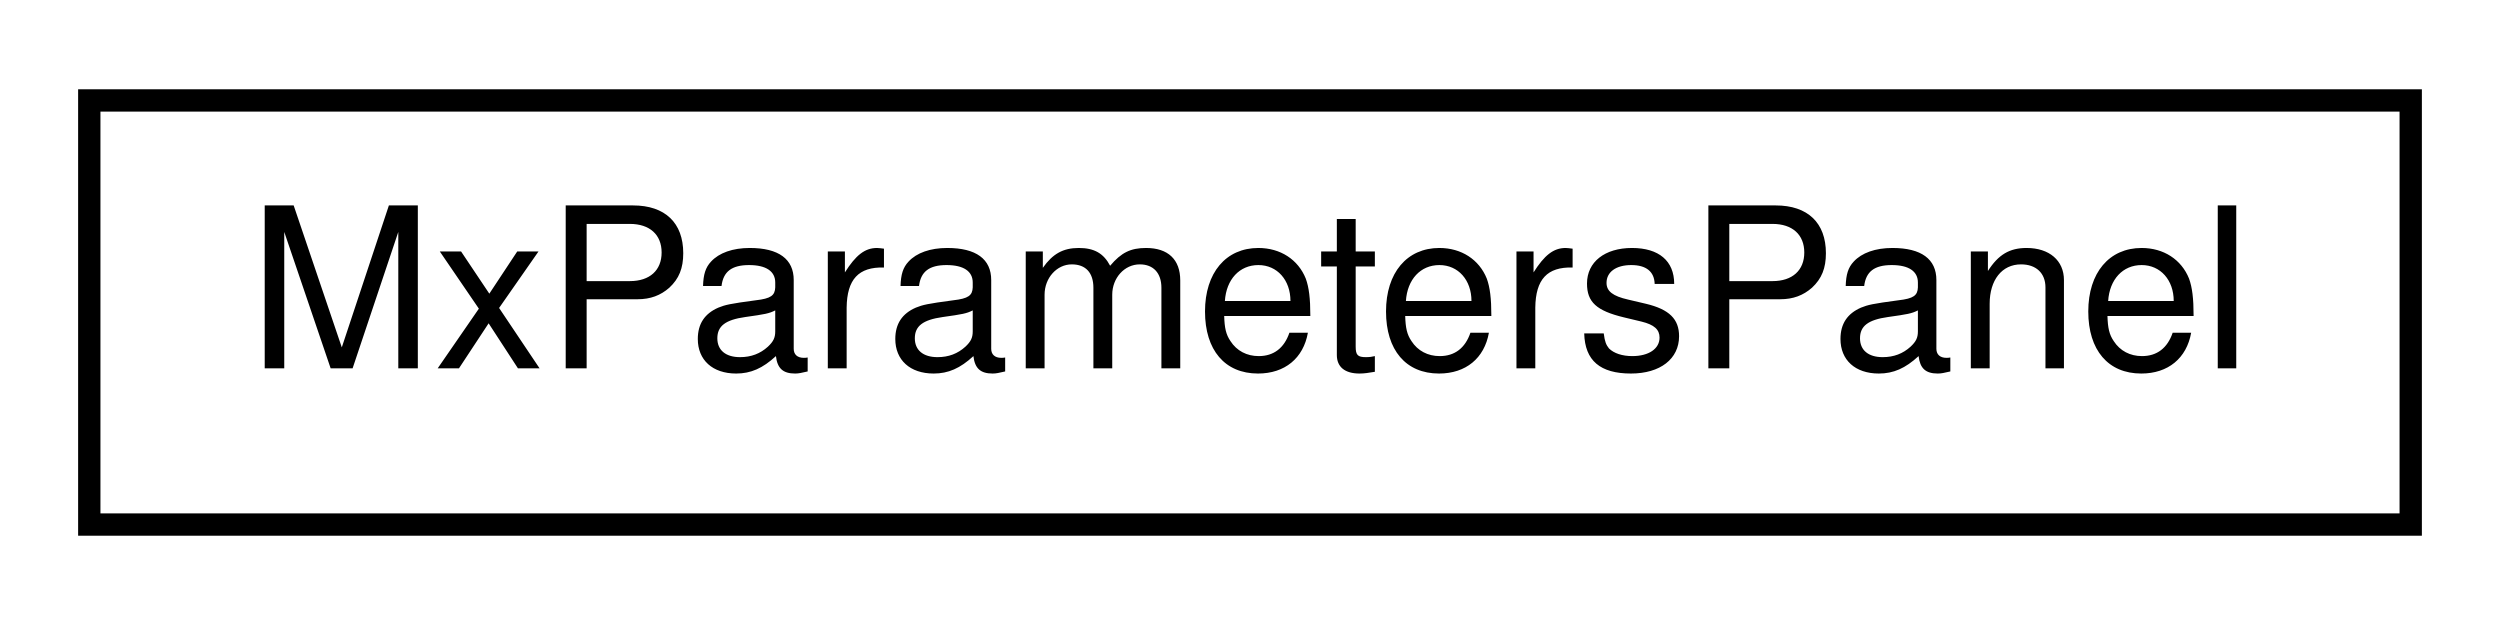
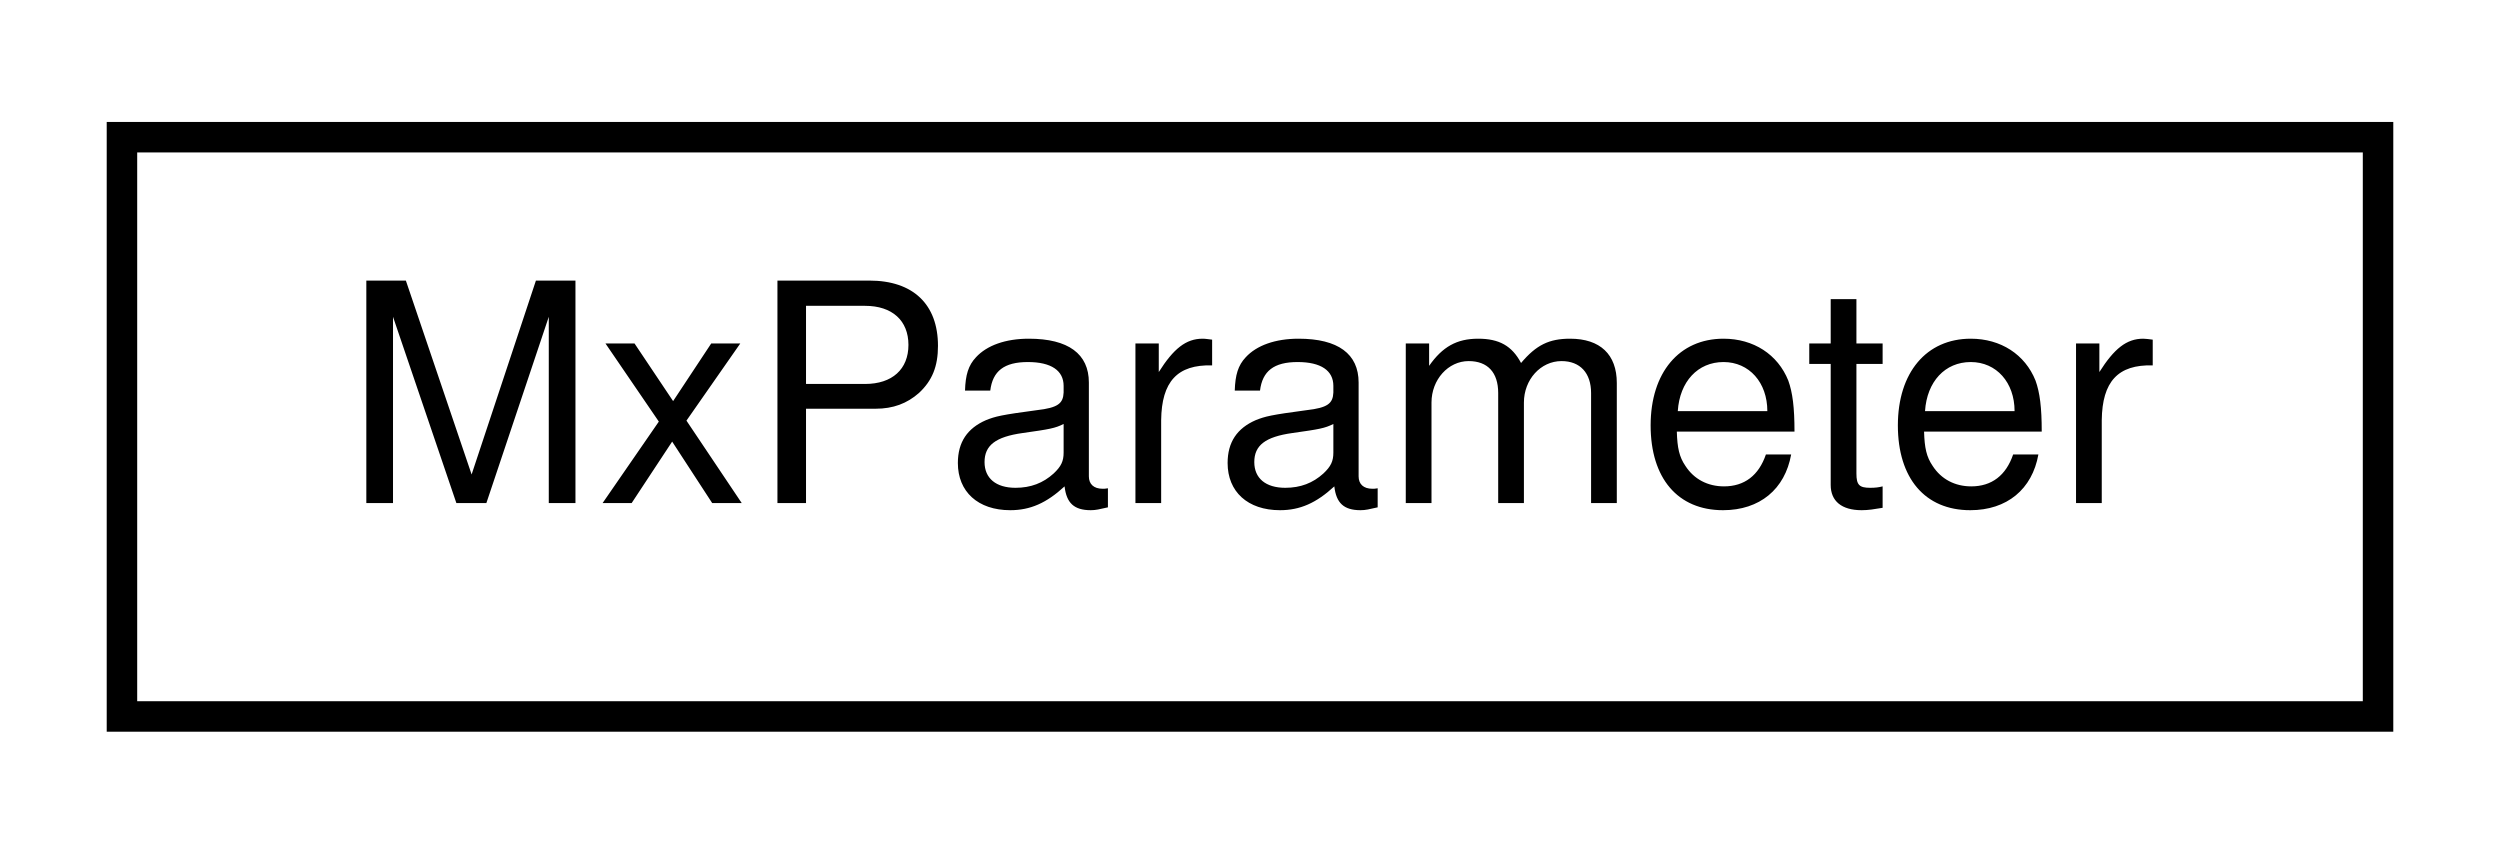
- <svg xmlns="http://www.w3.org/2000/svg" xmlns:xlink="http://www.w3.org/1999/xlink" width="112pt" height="28pt" viewBox="0.00 0.00 112.00 28.00">
+ <svg xmlns="http://www.w3.org/2000/svg" xmlns:xlink="http://www.w3.org/1999/xlink" width="82pt" height="28pt" viewBox="0.00 0.00 82.00 28.00">
  <g id="graph0" class="graph" transform="scale(1 1) rotate(0) translate(4 24)">
    <g id="node1" class="node">
      <g id="a_node1">
-         <a xlink:href="class_mx_parameters_panel.html" target="_top" xlink:title=" ">
-           <polygon fill="none" stroke="black" points="0,-0.5 0,-19.5 104,-19.5 104,-0.5 0,-0.5" />
-           <text text-anchor="middle" x="52" y="-7.5" font-family="Helvetica,sans-Serif" font-size="10.00">MxParametersPanel</text>
+         <a xlink:href="class_mx_parameter.html" target="_top" xlink:title="Holds a plugin parameter value.">
+           <polygon fill="none" stroke="black" points="0,-0.5 0,-19.5 74,-19.5 74,-0.5 0,-0.5" />
+           <text text-anchor="middle" x="37" y="-7.5" font-family="Helvetica,sans-Serif" font-size="10.00">MxParameter</text>
        </a>
      </g>
    </g>
  </g>
</svg>
